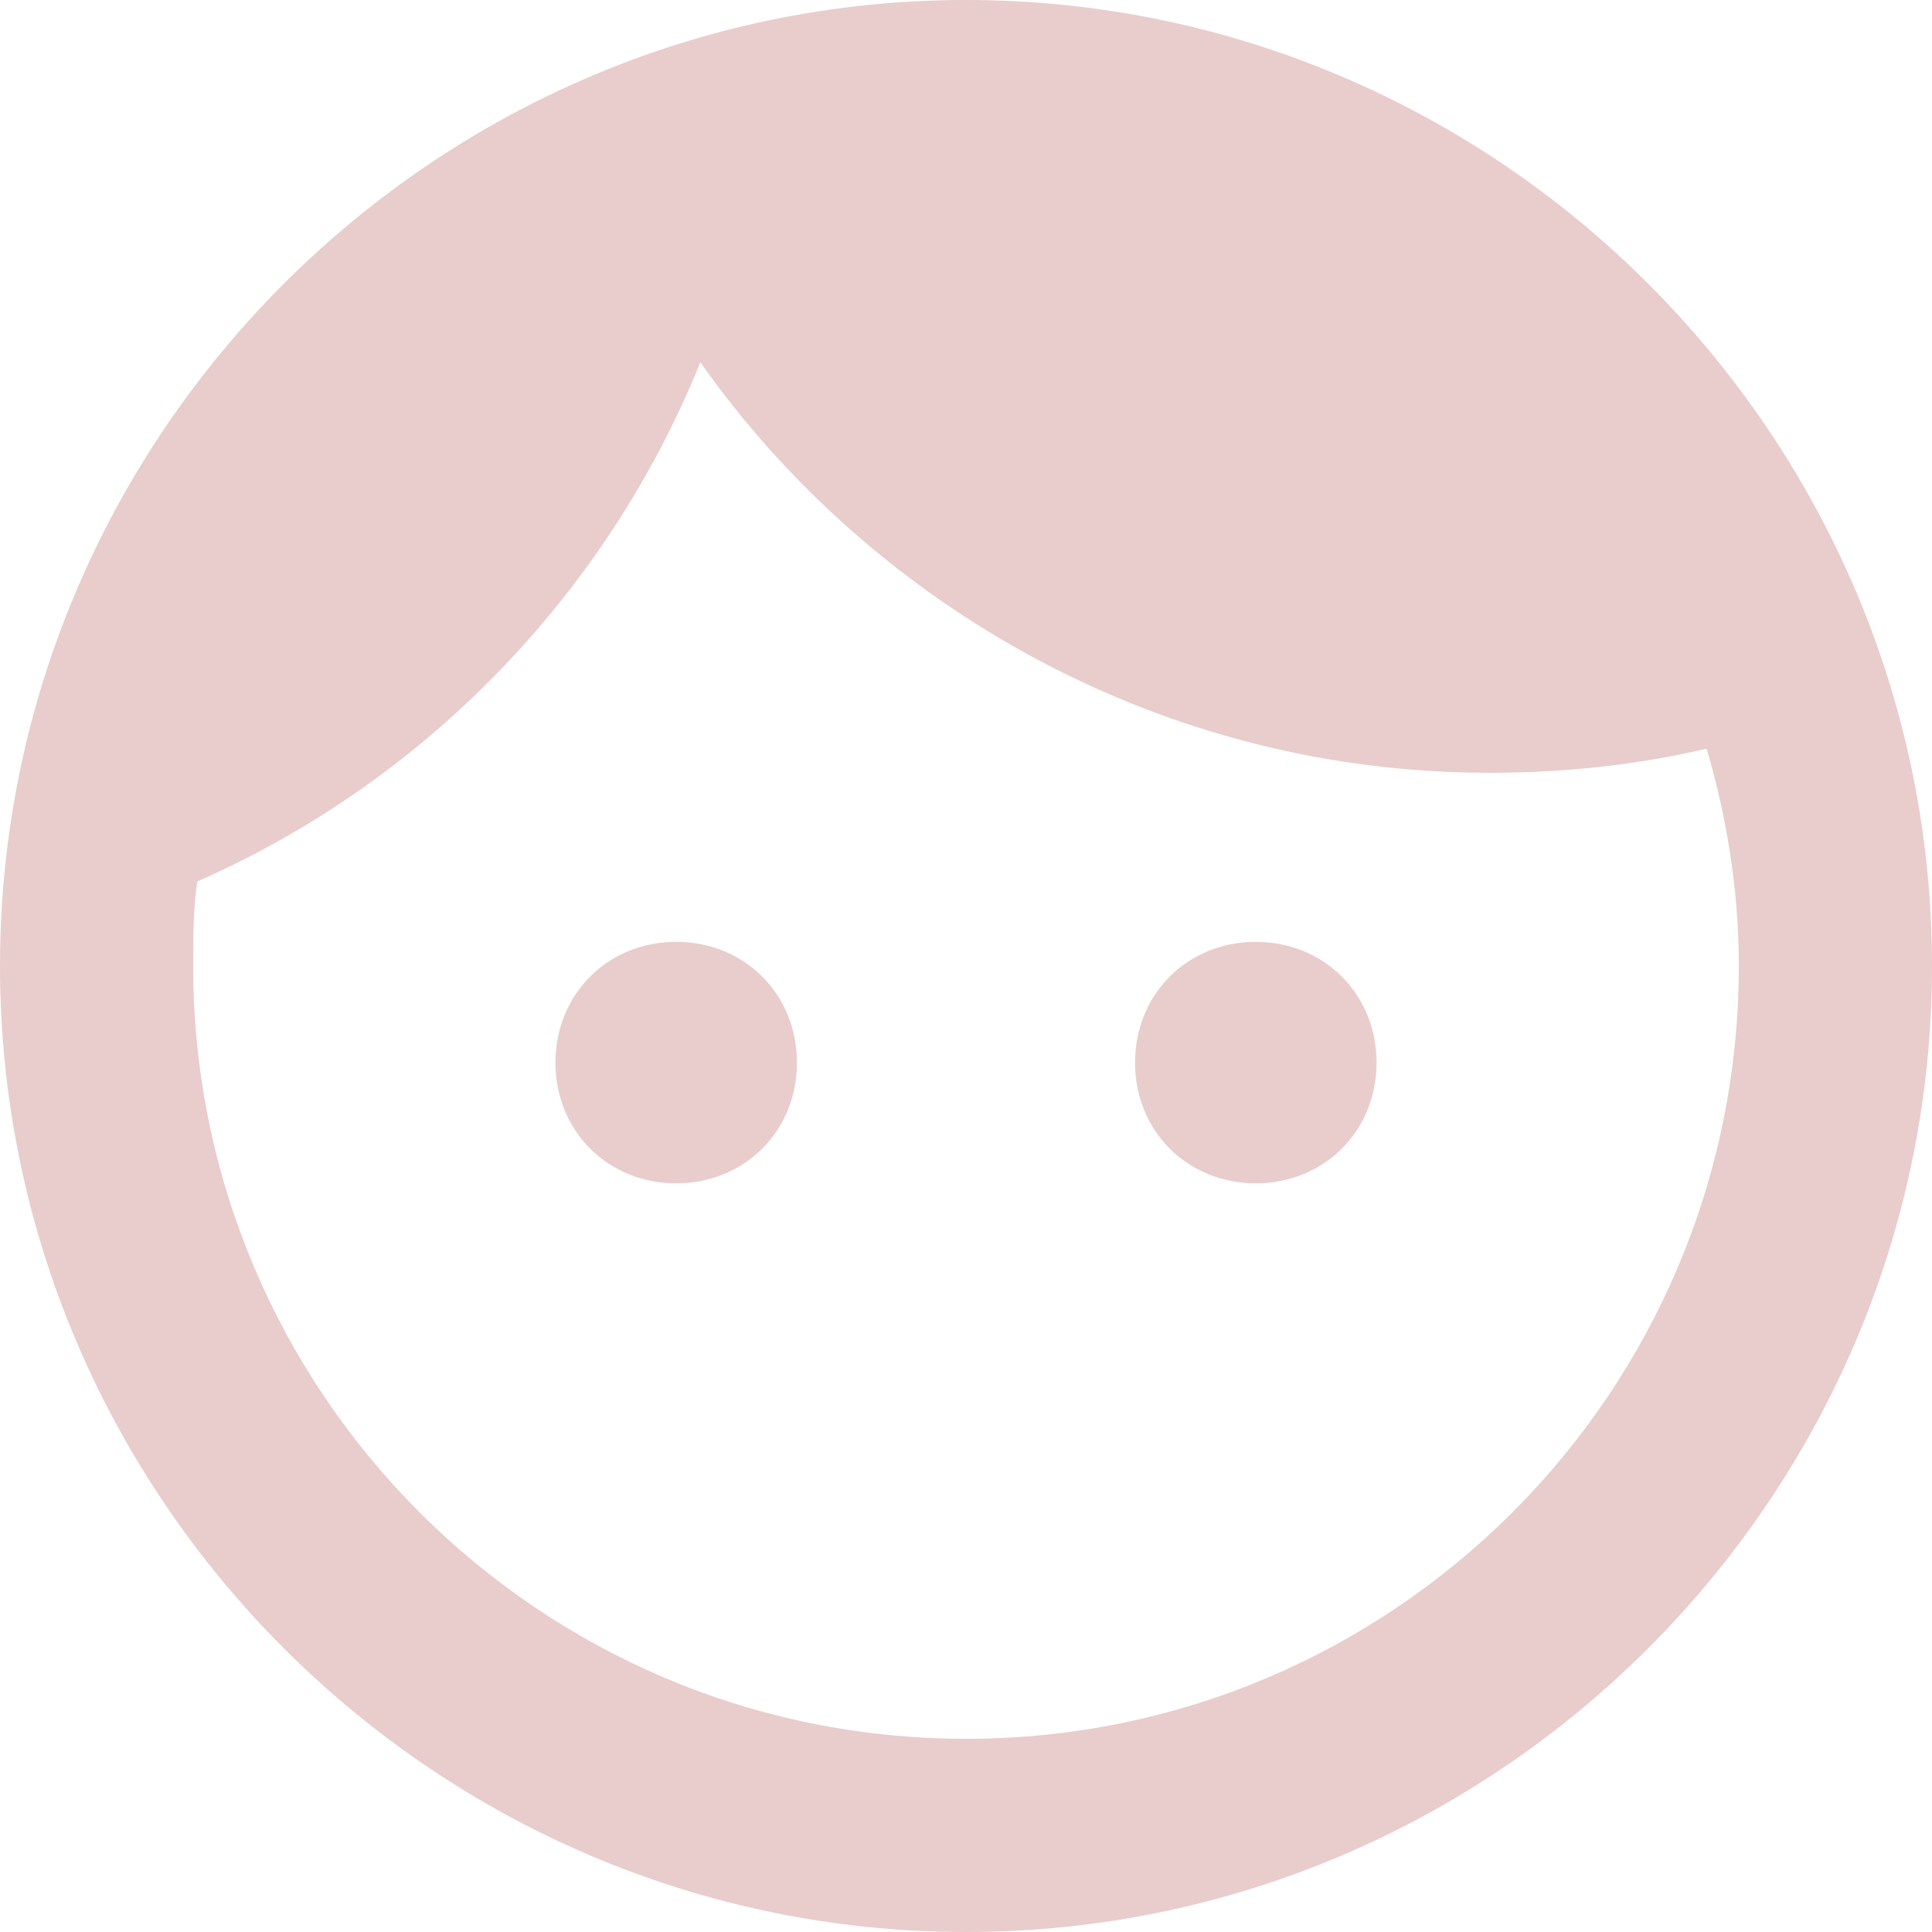
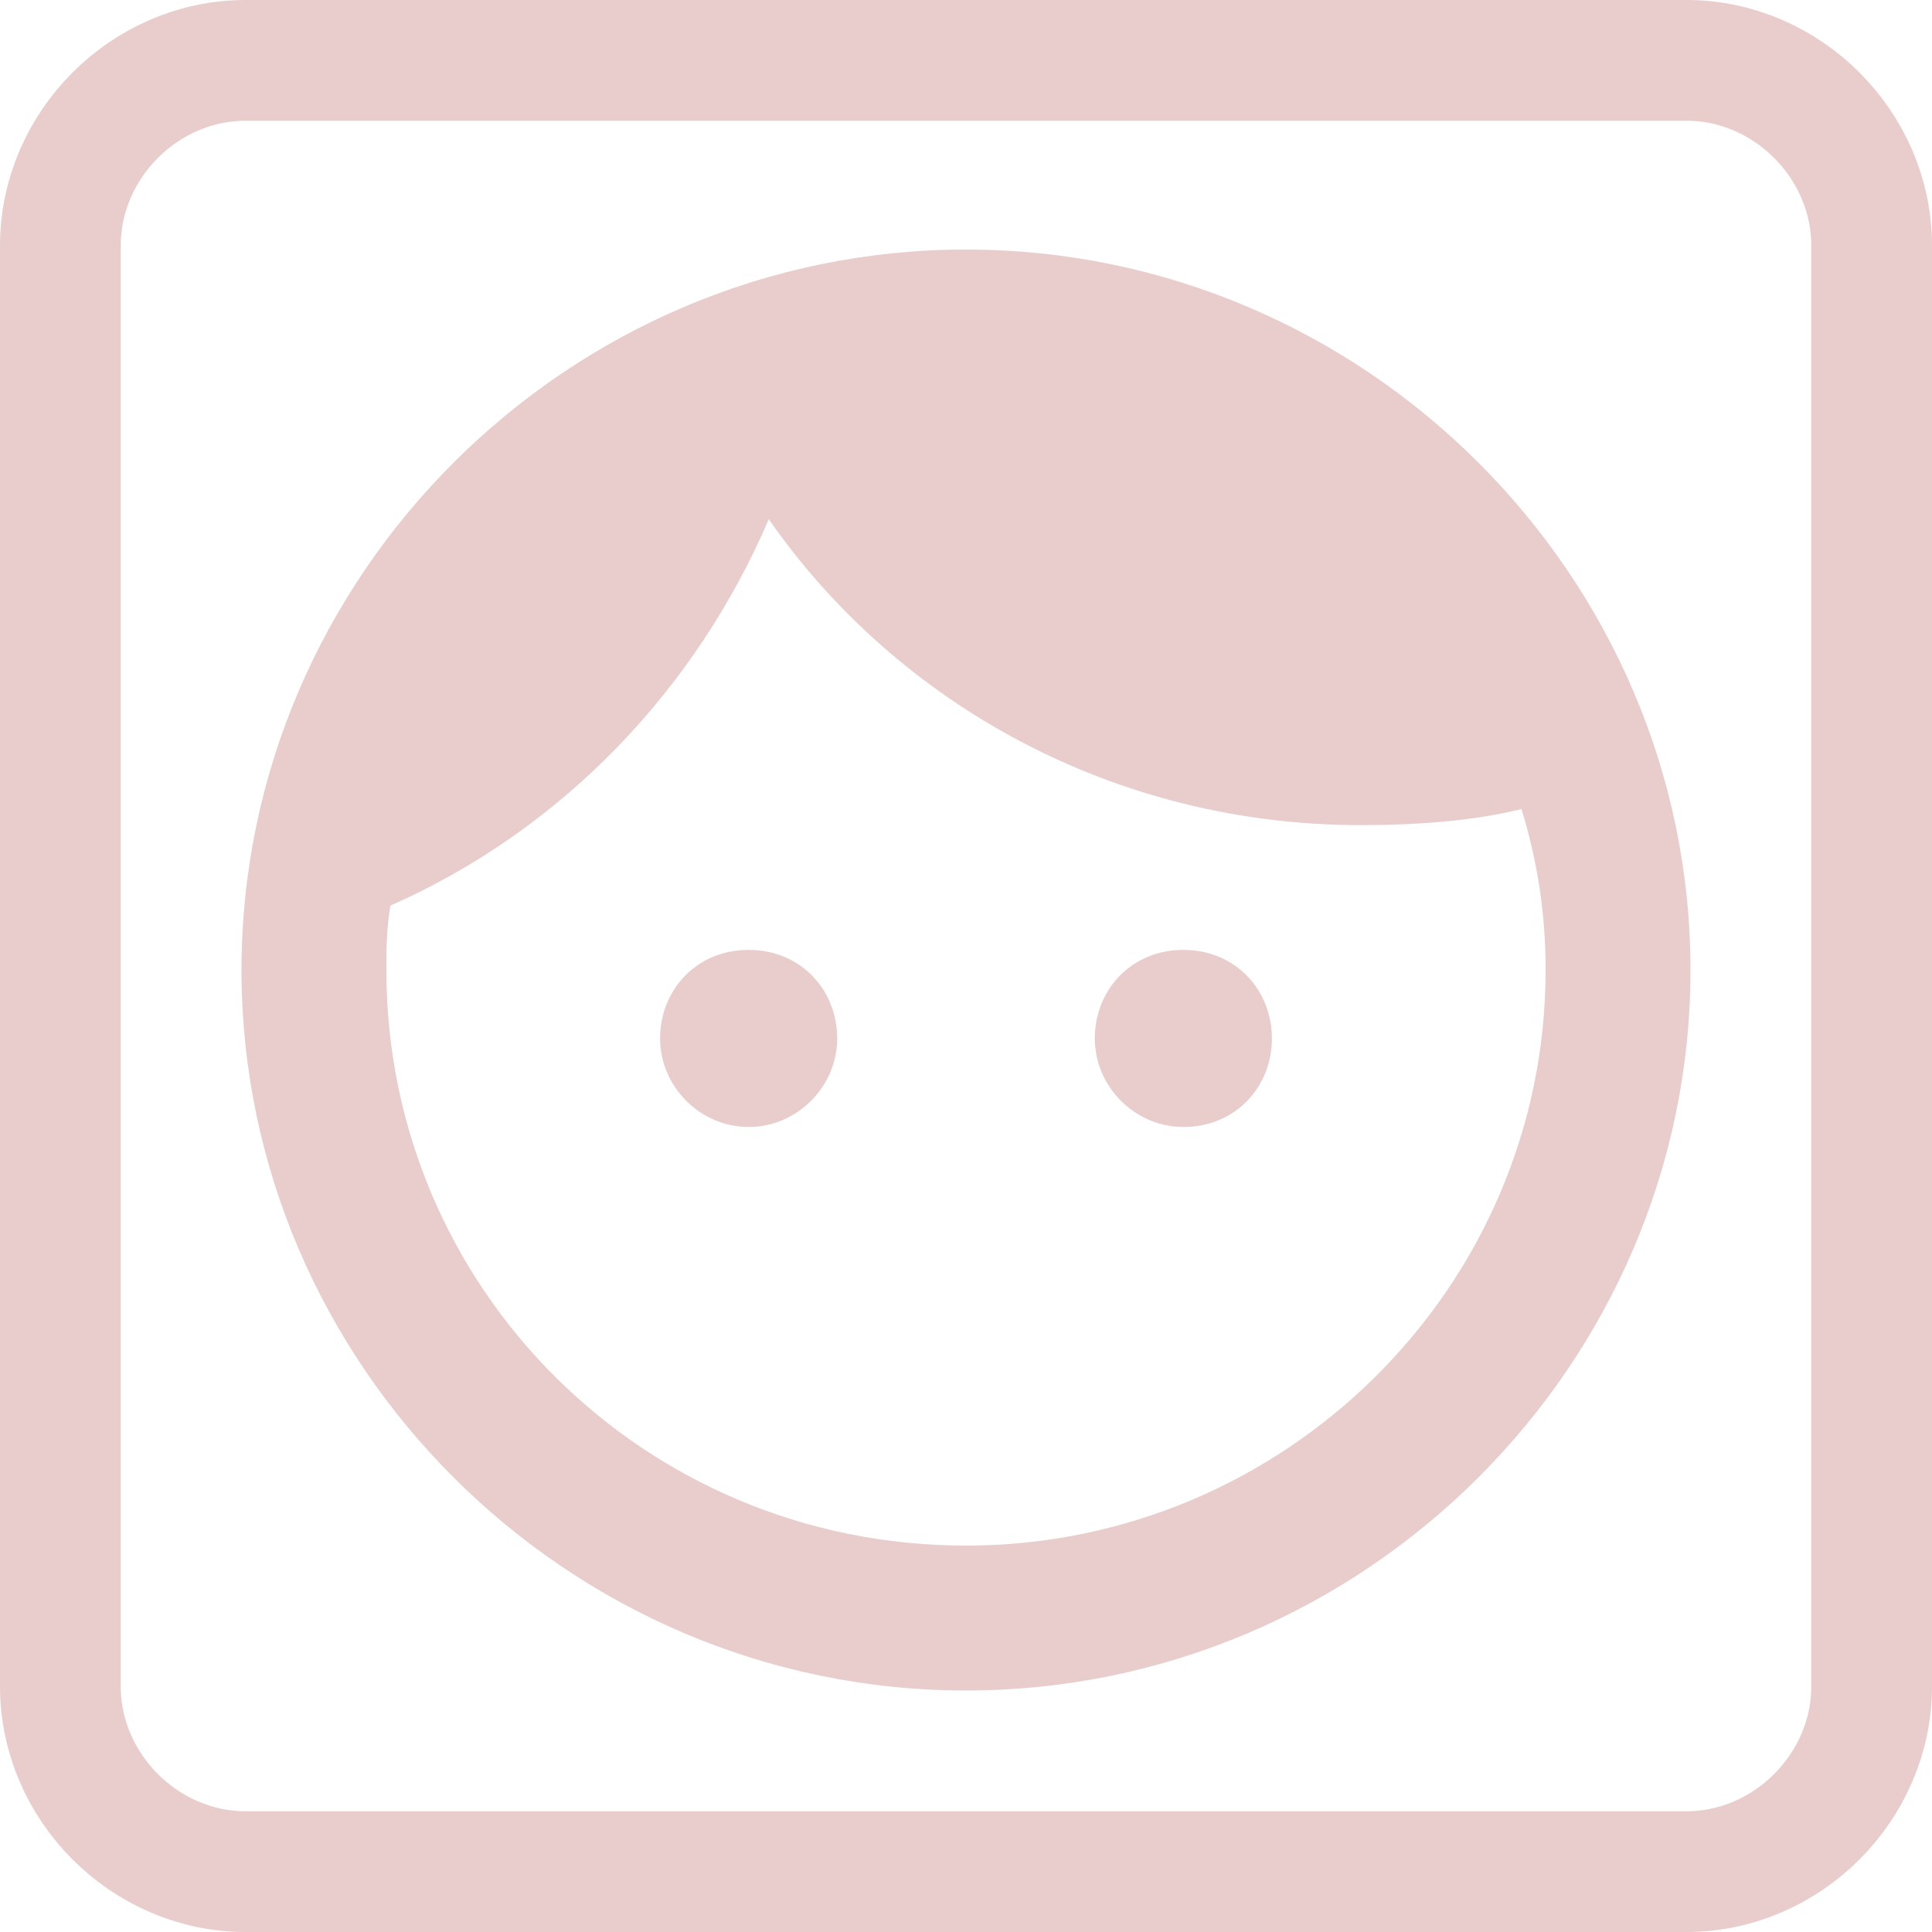
<svg xmlns="http://www.w3.org/2000/svg" version="1.1" id="Ebene_1" x="0px" y="0px" viewBox="0 0 48 48" style="enable-background:new 0 0 48 48;" xml:space="preserve">
  <style type="text/css">
- 	.st0{fill:none;}
- 	.st1{fill:#E8CDCC;}
+ 	.st0{display:none;}
+ 	.st1{fill:none;}
+ 	.st2{fill:none;stroke:#E8CDCC;stroke-width:3;stroke-miterlimit:10;}
+ 	.st3{display:inline;fill:#E8CDCC;}
+ 	.st4{display:none;fill:#E8CDCC;}
+ 	.st5{display:inline;}
+ 	.st6{fill:#E8CDCC;}
</style>
-   <path class="st0" d="M0,0h48v48H0V0z" />
-   <path class="st1" d="M16.8,23.4c-1.7,0-3,1.3-3,3c0,1.7,1.3,3,3,3c1.7,0,3-1.3,3-3C19.8,24.7,18.5,23.4,16.8,23.4z M31.2,23.4  c-1.7,0-3,1.3-3,3c0,1.7,1.3,3,3,3c1.7,0,3-1.3,3-3C34.2,24.7,32.9,23.4,31.2,23.4z M24,0C10.8,0,0,10.8,0,24s10.8,24,24,24  s24-10.8,24-24S37.2,0,24,0z M24,43.2C13.4,43.2,4.8,34.6,4.8,24c0-0.7,0-1.4,0.1-2.1c5.7-2.5,10.2-7.2,12.5-12.9  c4.3,6.1,11.5,10.2,19.6,10.2c1.9,0,3.7-0.2,5.4-0.6c0.5,1.7,0.8,3.5,0.8,5.4C43.2,34.6,34.6,43.2,24,43.2z" />
+   <g class="st0">
+     <rect class="st1" width="48" height="48" />
+   </g>
+   <path id="Rahmen" class="st2" d="M41.9,46.5H6.1c-2.5,0-4.6-2.1-4.6-4.6V6.1c0-2.5,2.1-4.6,4.6-4.6h35.8c2.5,0,4.6,2.1,4.6,4.6v35.8  C46.5,44.4,44.4,46.5,41.9,46.5z" />
+   <g id="Add_exam" class="st0">
+     <path class="st3" d="M32.1,27.7v-9.5h-4.9v9.5h-9.9v4.8h9.9V42h4.9v-9.5H42v-4.8H32.1z M6,8.4h36V6.2H6V8.4z M6,12.4h36v-2.2H6   V12.4z M6,16.5h36v-2.2H6V16.5z M6,20.4h18v-2.2H6V20.4z M6,24.4h18v-2.2H6V24.4z" />
+   </g>
+   <path id="Diagramm" class="st4" d="M6,6h8.3v36H6V6z M33.7,25.2H42V42h-8.3V25.2z M19.8,15.6h8.3V42h-8.3V15.6z" />
+   <g id="Schule" class="st0">
+     <g class="st5">
+       <rect x="9.6" y="21.4" class="st6" width="5.4" height="12" />
+       <rect x="21.3" y="21.4" class="st6" width="5.4" height="12" />
+       <rect x="6" y="36.9" class="st6" width="36" height="5.1" />
+       <rect x="33" y="21.4" class="st6" width="5.4" height="12" />
+       <polygon class="st6" points="24,6 6,14.6 6,18 42,18 42,14.6   " />
+     </g>
+   </g>
+   <polygon id="Logout" class="st4" points="24.9,33.1 28.4,36.7 41.1,24 28.4,11.3 24.9,14.9 31.4,21.5 6.9,21.5 6.9,26.5 31.4,26.5   " />
+   <path id="Home" class="st4" d="M20.4,42V29.3h7.2V42h9V25.1H42L24,6L6,25.1h5.4V42H20.4z" />
+   <path class="st6" d="M18.6,23.6c-1.3,0-2.2,1-2.2,2.2s1,2.2,2.2,2.2s2.2-1,2.2-2.2C20.8,24.6,19.9,23.6,18.6,23.6z M29.4,23.6  c-1.3,0-2.2,1-2.2,2.2s1,2.2,2.2,2.2c1.3,0,2.2-1,2.2-2.2C31.6,24.6,30.7,23.6,29.4,23.6z M24,6.2c-9.9,0-18,8.1-18,17.9  S14.1,42,24,42s18-8.1,18-17.9S33.9,6.2,24,6.2z M24,38.4C16,38.4,9.6,32,9.6,24.1c0-0.5,0-1,0.1-1.6c4.3-1.9,7.6-5.4,9.4-9.6  c3.2,4.6,8.6,7.6,14.7,7.6c1.4,0,2.8-0.1,4-0.4c0.4,1.3,0.6,2.6,0.6,4C38.4,32,31.9,38.4,24,38.4z" />
</svg>
